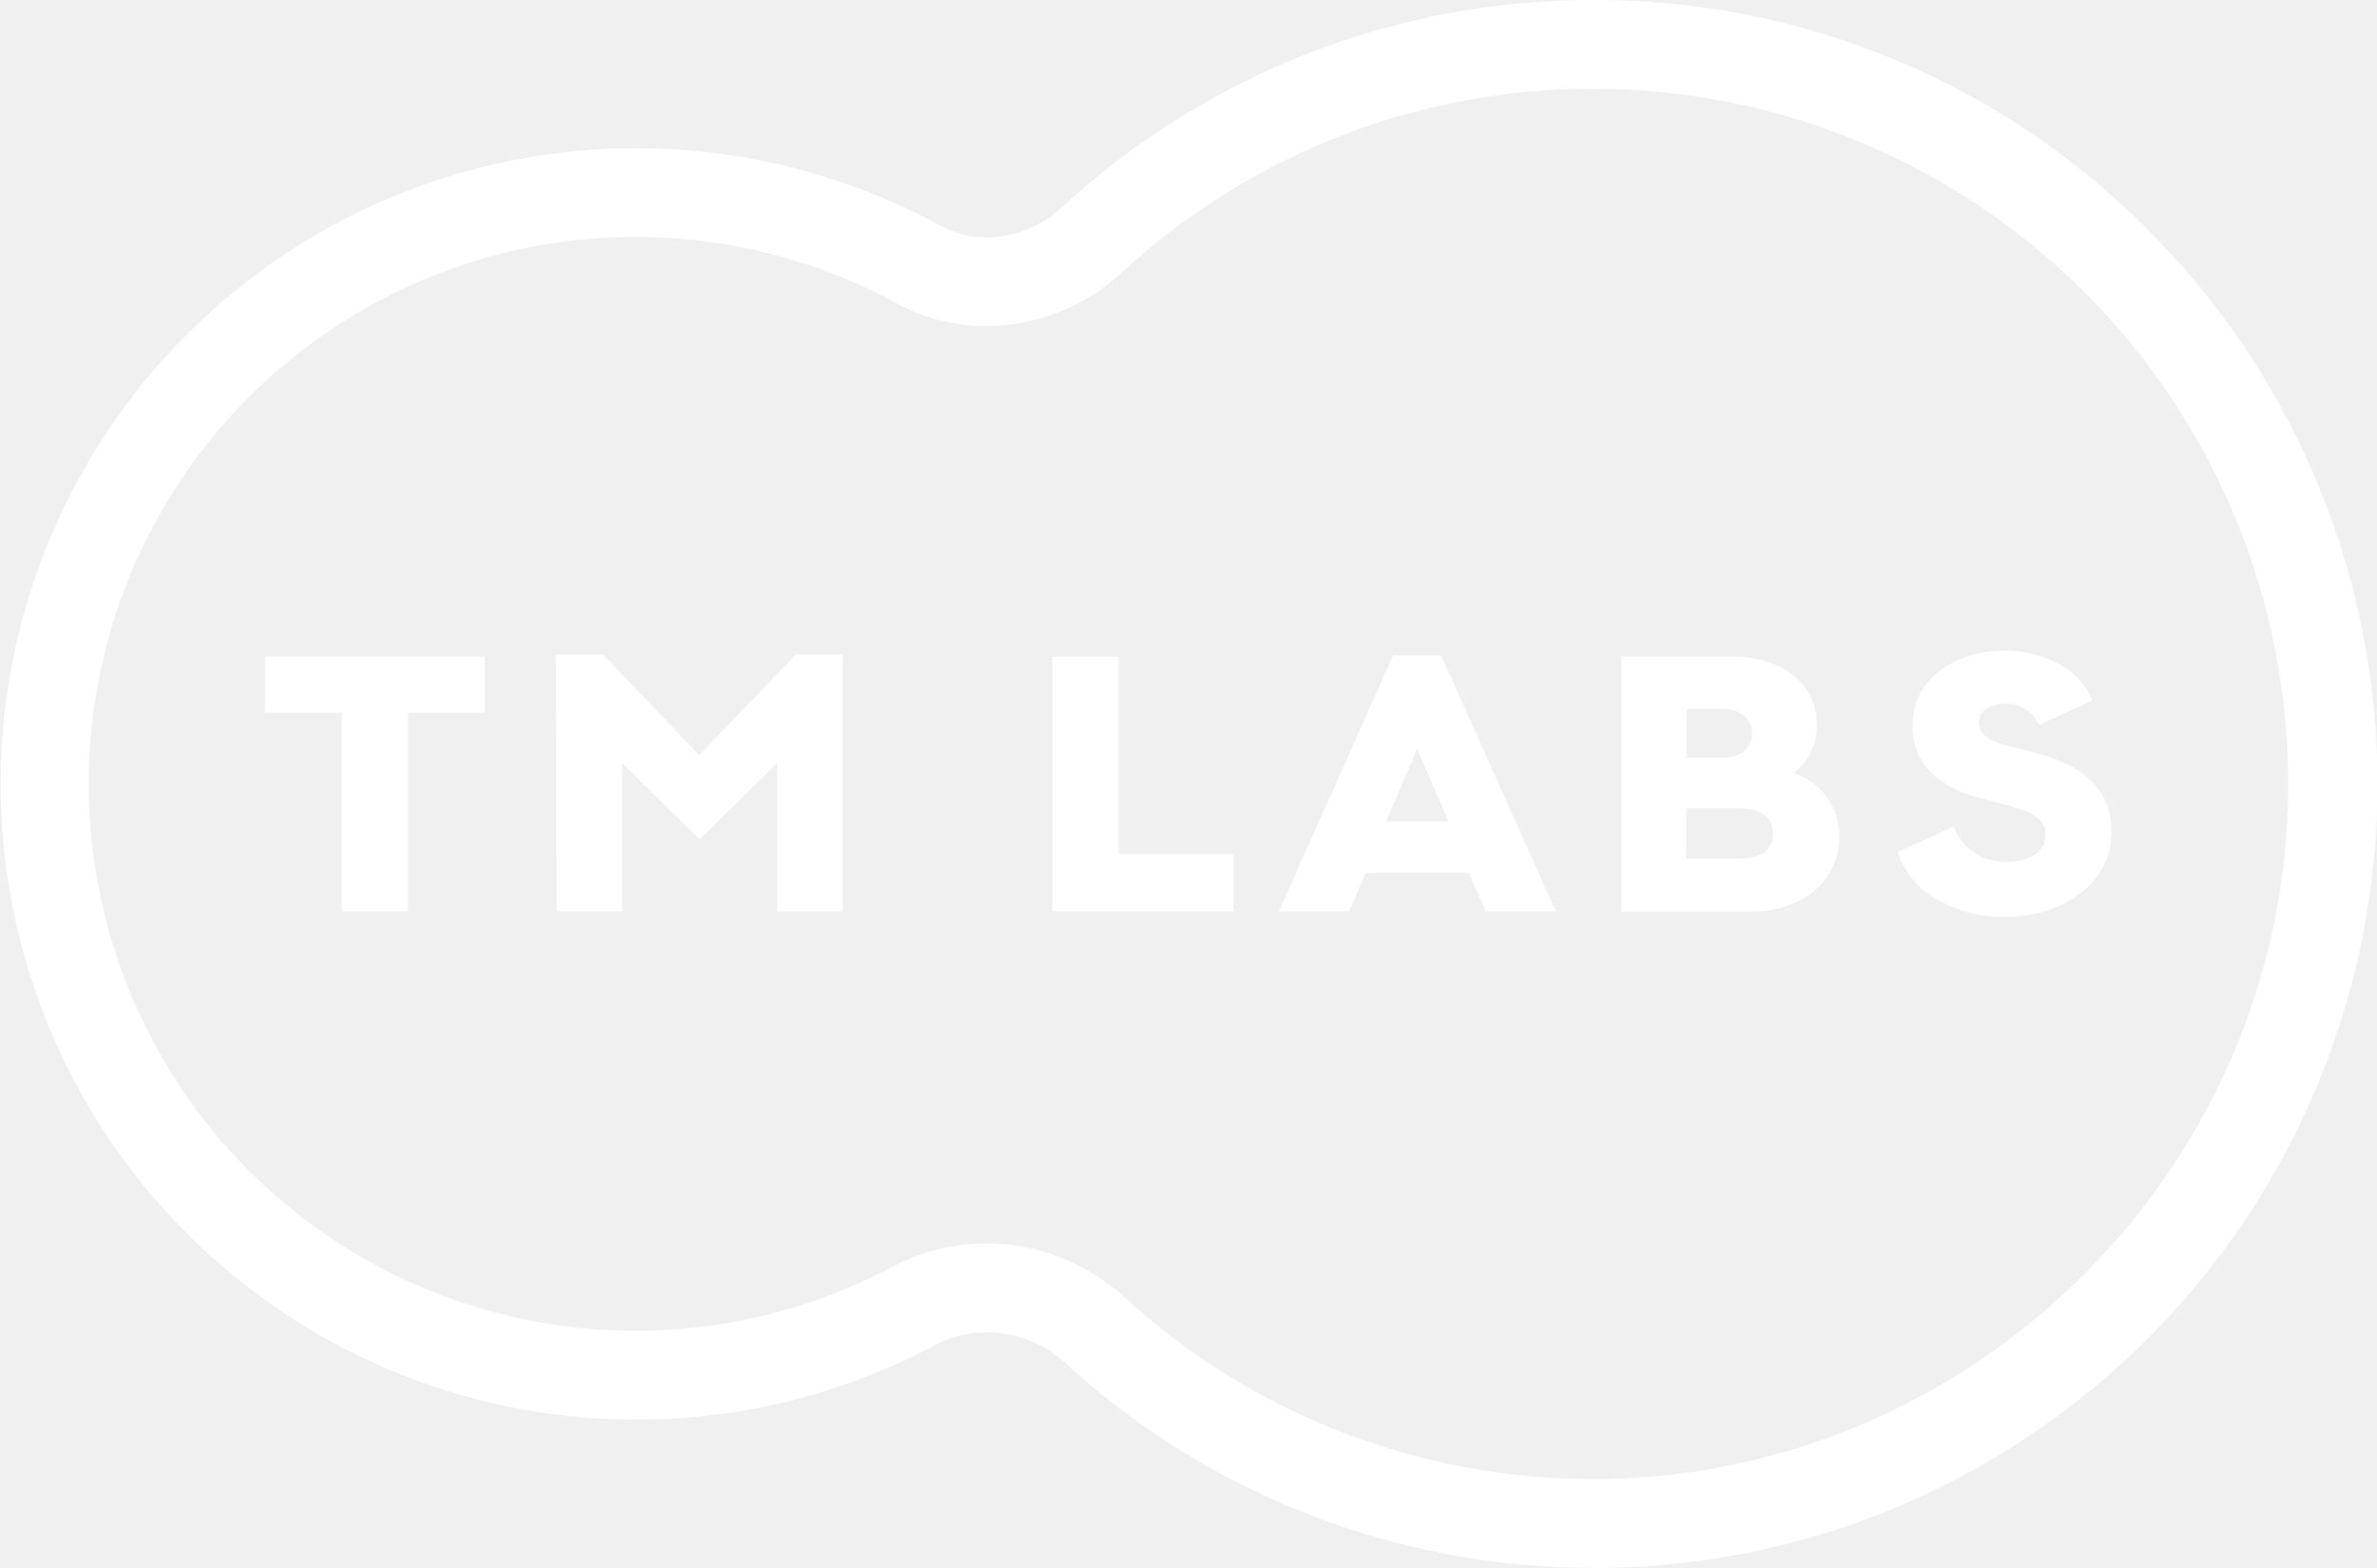
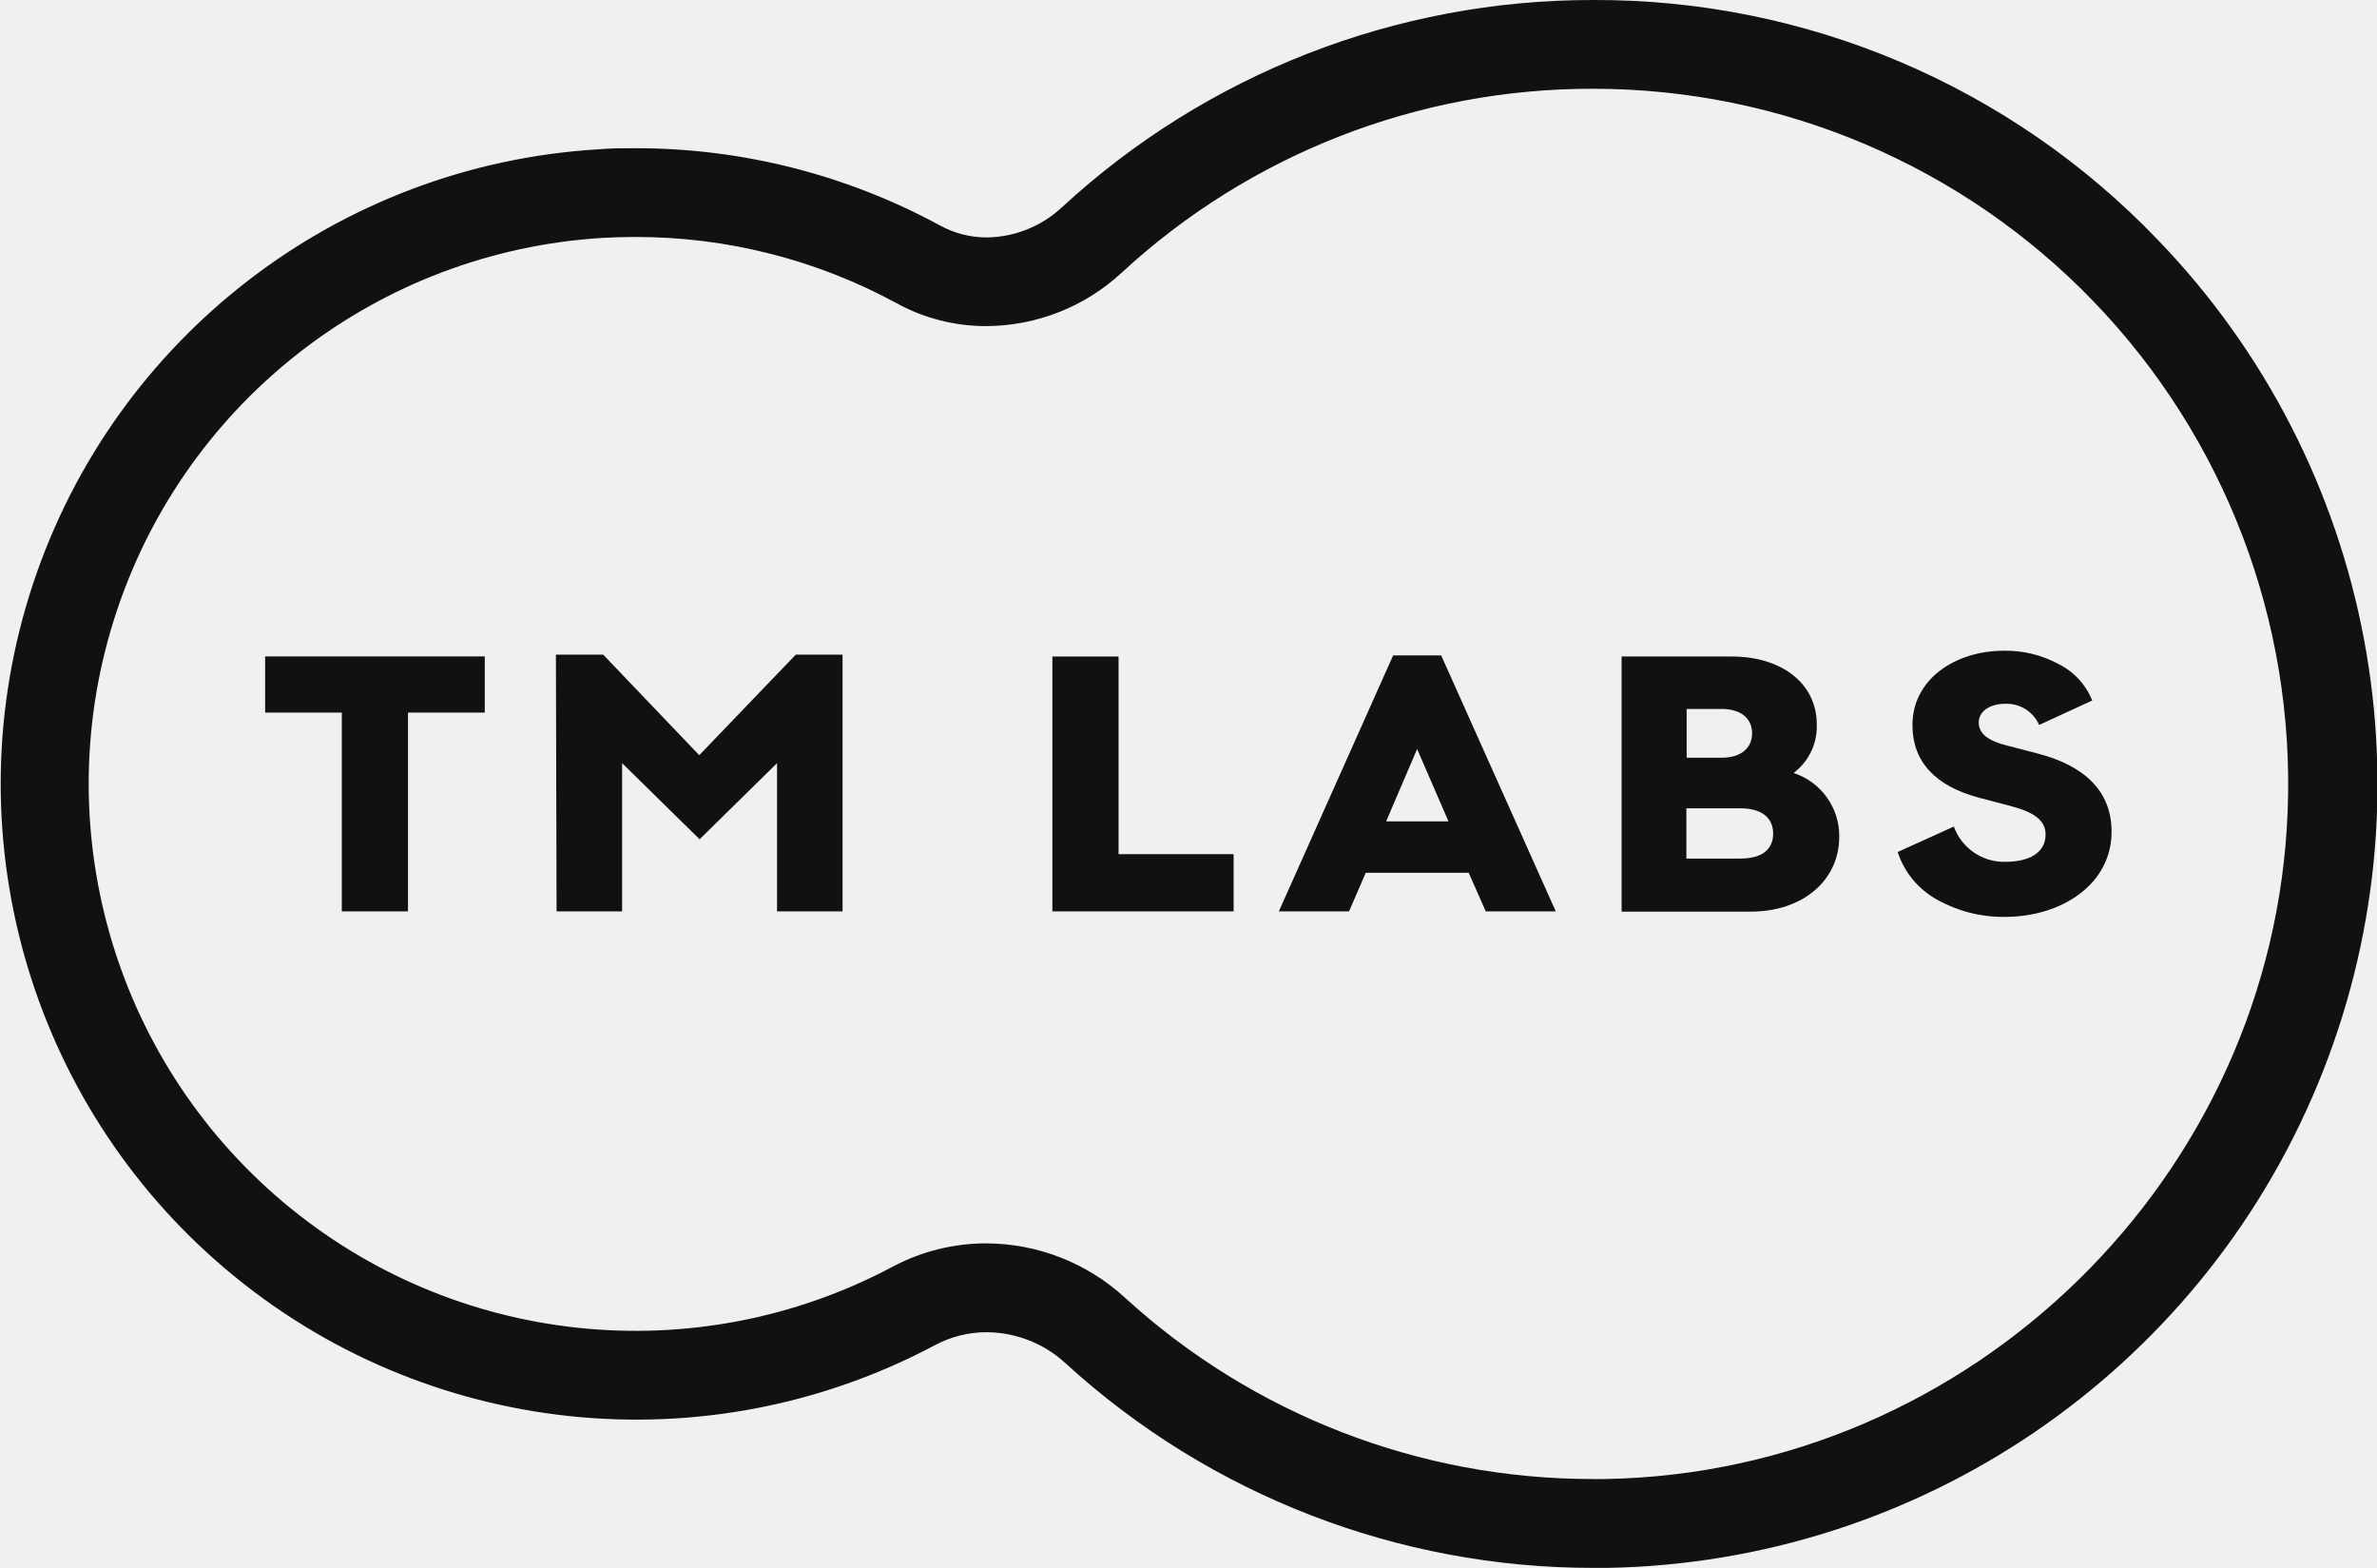
<svg xmlns="http://www.w3.org/2000/svg" viewBox="0 0 253.9 167.46">
  <defs>
-     <style>.cls-1{fill:#fff;}</style>
+     <style>.cls-1{fill:#111111;}</style>
  </defs>
  <g id="Layer_2" data-name="Layer 2">
    <g id="Layer_1-2" data-name="Layer 1">
      <path class="cls-1" d="M170.16,9.48a74.24,74.24,0,0,1,74.2,77.08c-1.46,39.12-33.78,70.74-72.92,71.41h-1.28a74,74,0,0,1-50-19.37,22,22,0,0,0-14.81-5.8,21.24,21.24,0,0,0-10,2.49,58.42,58.42,0,1,1-31-109.88c1.18-.07,2.35-.1,3.52-.1a58.24,58.24,0,0,1,27.93,7.09,19.81,19.81,0,0,0,9.56,2.43,21.42,21.42,0,0,0,14.47-5.72A74,74,0,0,1,170.16,9.48m0-9.48a83.52,83.52,0,0,0-56.74,22.15,12,12,0,0,1-8,3.21,10.4,10.4,0,0,1-5-1.27,68,68,0,0,0-32.47-8.26c-1.35,0-2.73,0-4.08.12a67.9,67.9,0,1,0,36,127.72,11.65,11.65,0,0,1,5.53-1.38,12.51,12.51,0,0,1,8.42,3.32,83.52,83.52,0,0,0,56.4,21.85l1.44,0a83.73,83.73,0,0,0,58.87-141.8A83.06,83.06,0,0,0,170.16,0Z" />
      <path class="cls-1" d="M28.32,76.11v-6H51.78v6h-8.2V97.34H36.51V76.11Z" />
      <path class="cls-1" d="M59.38,69.92h5.05L74.69,80.66,85,69.92h5V97.34H83V81.51l-8.27,8.13-8.28-8.13V97.34h-7Z" />
      <path class="cls-1" d="M112.41,70.12h7.07V91.23h12.29v6.11H112.41Z" />
      <path class="cls-1" d="M148.81,70h5.13l12.24,27.34H158.7l-1.82-4.12h-11l-1.78,4.12H136.6Zm5.91,17.73L151.37,80l-3.31,7.73Z" />
      <path class="cls-1" d="M173.21,70.12H185c5.21,0,9.06,2.8,9.06,7.27a6.21,6.21,0,0,1-2.48,5.17,7.07,7.07,0,0,1,4.88,6.81c0,4.66-3.89,8-9.47,8H173.21Zm10.67,10.81c2.11,0,3.27-1.05,3.27-2.61s-1.16-2.6-3.27-2.6h-3.72v5.21Zm2,10.77c2.28,0,3.52-.93,3.52-2.68s-1.33-2.69-3.52-2.69h-5.75V91.7Z" />
      <path class="cls-1" d="M208.7,88.28a5.71,5.71,0,0,0,5.5,3.77c2.48,0,4.3-.93,4.3-2.92,0-1.59-1.36-2.45-4-3.11l-3.22-.85c-4.43-1.21-7-3.7-7-7.74,0-4.82,4.47-7.93,9.81-7.93a11.85,11.85,0,0,1,5.75,1.4,7.44,7.44,0,0,1,3.64,3.92l-5.67,2.61a3.78,3.78,0,0,0-3.64-2.26c-1.53,0-2.81.74-2.81,2s1.12,2,3.1,2.48l3.15.82c5,1.28,7.94,4,7.94,8.36,0,5.56-5.25,9.1-11.42,9.1a14.43,14.43,0,0,1-7.2-1.83A9,9,0,0,1,202.7,91Z" />
    </g>
  </g>
</svg>
